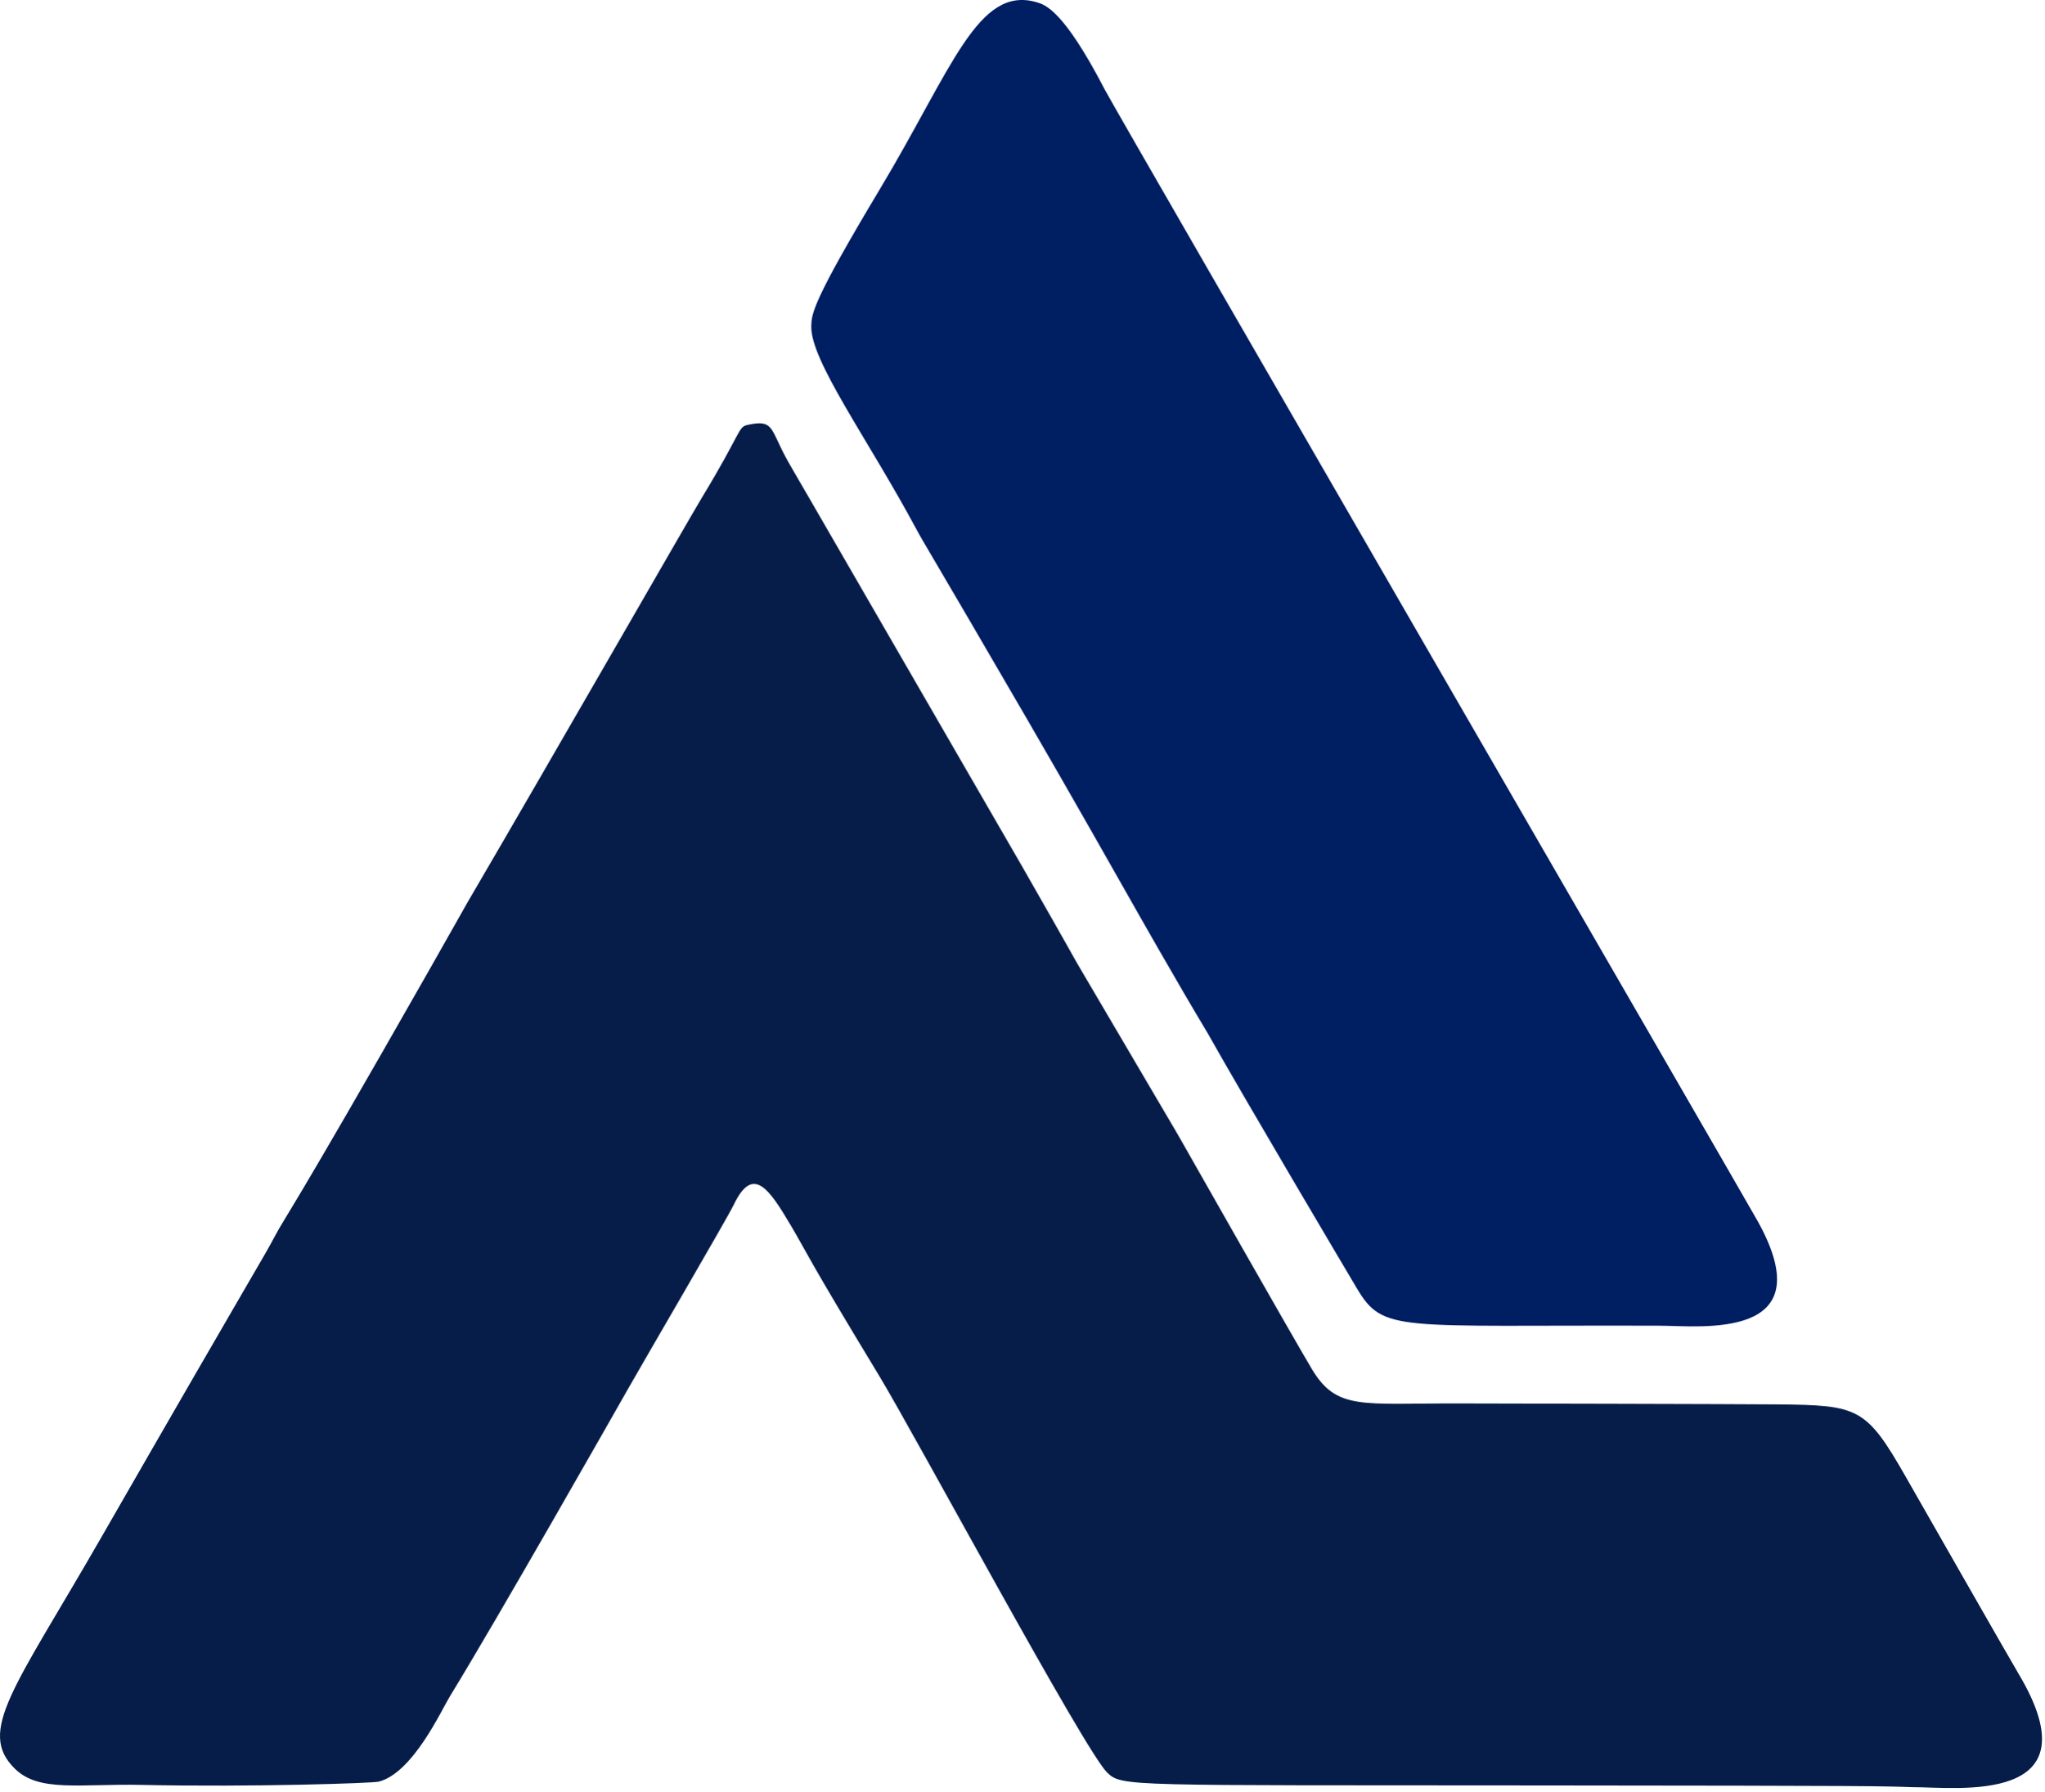
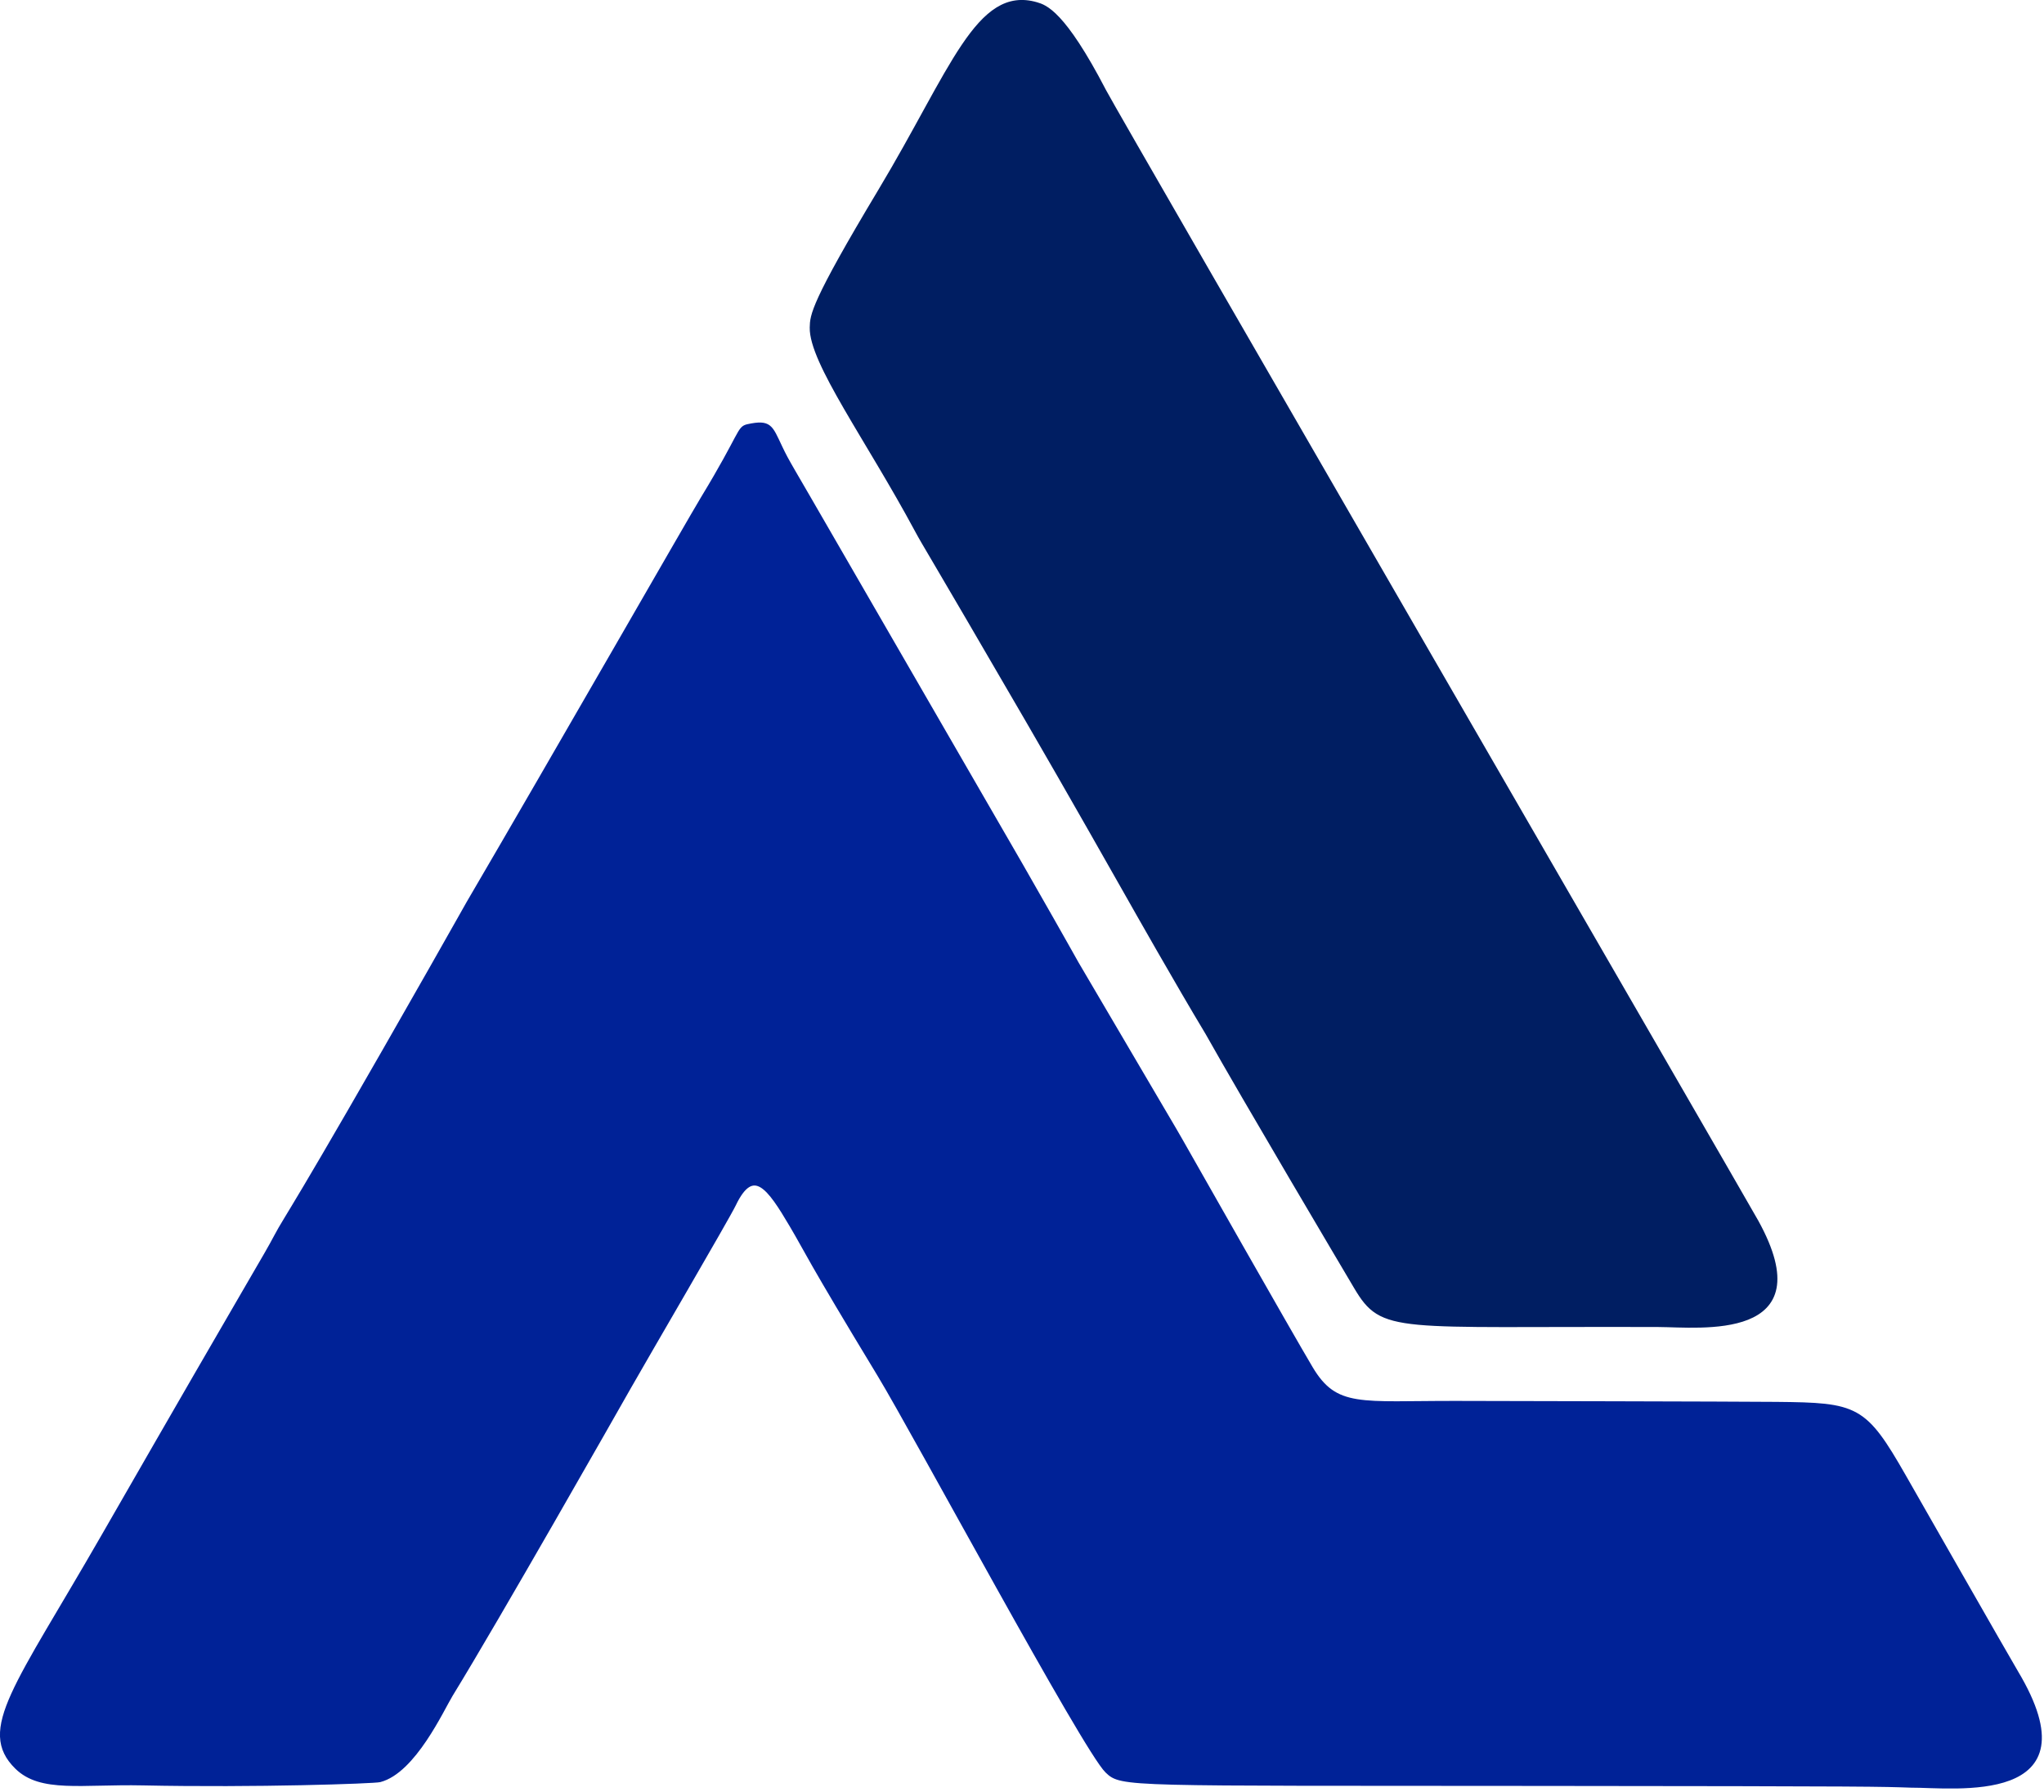
- <svg xmlns="http://www.w3.org/2000/svg" width="100%" height="100%" viewBox="0 0 559 490" version="1.1" xml:space="preserve" style="fill-rule:evenodd;clip-rule:evenodd;stroke-linejoin:round;stroke-miterlimit:2;">
-   <g transform="matrix(1,0,0,1,-255.8846,-190.1126)">
-     <g transform="matrix(0.676556,0,0,0.676556,191.5726,-661.989)">
+ <svg xmlns="http://www.w3.org/2000/svg" width="100%" height="100%" viewBox="0 0 560 491" version="1.1" xml:space="preserve" style="fill-rule:evenodd;clip-rule:evenodd;stroke-linejoin:round;stroke-miterlimit:2;">
+   <g transform="matrix(1,0,0,1,-263.3846,-211.6126)">
+     <g transform="matrix(0.676556,0,0,0.676556,199.5726,-639.989)">
      <g transform="matrix(6.819939,0,0,6.819939,-642.3845,726.4704)">
-         <path d="M221.502,184.093C219.645,184.031 219.658,184.007 199.498,183.99C174.821,183.968 174.629,184.074 173.747,183.225C172.422,181.95 162.371,163.228 160.212,159.668C155.885,152.531 155.997,152.486 155.005,150.806C153.677,148.556 152.742,147.216 151.611,149.578C151.235,150.364 146.428,158.586 145.381,160.431C144.547,161.899 137.6,174.133 134.806,178.686C134.279,179.545 132.605,183.242 130.574,183.766C130.238,183.853 123.186,184.099 116.501,183.958C112.859,183.881 110.451,184.412 109.01,182.997C106.741,180.77 109.006,178.208 114.133,169.285C123.575,152.851 123.638,152.903 124.411,151.449C125.1,150.152 125.268,150.252 133.616,135.568C135.654,131.985 135.638,131.982 135.819,131.674C140.851,123.074 149.014,108.825 149.736,107.638C152.079,103.781 151.86,103.464 152.427,103.342C153.745,103.058 153.786,103.38 154.361,104.589C154.815,105.545 154.853,105.518 157.664,110.401C161.326,116.738 164.988,123.076 168.651,129.413C171.723,134.781 171.693,134.784 171.964,135.247C177.626,144.895 177.638,144.881 178.118,145.726C178.734,146.812 184.594,157.143 185.864,159.28C187.342,161.766 188.794,161.334 194.5,161.346C196.02,161.349 211.185,161.38 213.501,161.403C218.29,161.45 218.733,161.585 221.101,165.735C221.632,166.666 227.241,176.494 227.757,177.359C232.449,185.218 224.019,184.082 221.502,184.093Z" style="fill:rgb(7,29,73);" />
+         <path d="M221.502,184.093C219.645,184.031 219.658,184.007 199.498,183.99C174.821,183.968 174.629,184.074 173.747,183.225C172.422,181.95 162.371,163.228 160.212,159.668C155.885,152.531 155.997,152.486 155.005,150.806C153.677,148.556 152.742,147.216 151.611,149.578C151.235,150.364 146.428,158.586 145.381,160.431C144.547,161.899 137.6,174.133 134.806,178.686C134.279,179.545 132.605,183.242 130.574,183.766C130.238,183.853 123.186,184.099 116.501,183.958C112.859,183.881 110.451,184.412 109.01,182.997C106.741,180.77 109.006,178.208 114.133,169.285C123.575,152.851 123.638,152.903 124.411,151.449C125.1,150.152 125.268,150.252 133.616,135.568C135.654,131.985 135.638,131.982 135.819,131.674C140.851,123.074 149.014,108.825 149.736,107.638C152.079,103.781 151.86,103.464 152.427,103.342C153.745,103.058 153.786,103.38 154.361,104.589C154.815,105.545 154.853,105.518 157.664,110.401C161.326,116.738 164.988,123.076 168.651,129.413C171.723,134.781 171.693,134.784 171.964,135.247C177.626,144.895 177.638,144.881 178.118,145.726C178.734,146.812 184.594,157.143 185.864,159.28C187.342,161.766 188.794,161.334 194.5,161.346C196.02,161.349 211.185,161.38 213.501,161.403C218.29,161.45 218.733,161.585 221.101,165.735C221.632,166.666 227.241,176.494 227.757,177.359C232.449,185.218 224.019,184.082 221.502,184.093Z" style="fill:rgb(0,34,151);stroke:rgb(0,34,151);stroke-width:0.22px;" />
      </g>
      <g transform="matrix(6.819939,0,0,6.819939,-642.3845,726.4704)">
-         <path d="M179.7,139.389C177.928,136.446 175.348,131.886 174.977,131.229C174.504,130.393 171.512,125.105 169.01,120.798C162.981,110.418 162.939,110.452 162.446,109.533C159.539,104.121 156.169,99.548 156.212,97.494C156.228,96.768 156.242,96.091 160.272,89.372C164.554,82.235 166.08,77.265 169.571,78.286C170.074,78.433 171.16,78.751 173.598,83.446C174.393,84.978 211.647,149.347 212.333,150.593C216.213,157.64 208.93,156.747 206.499,156.738C190.852,156.682 190.128,157.191 188.524,154.484C187.811,153.281 181.942,143.377 179.7,139.389Z" style="fill:rgb(0,30,98);" />
+         <path d="M179.7,139.389C177.928,136.446 175.348,131.886 174.977,131.229C174.504,130.393 171.512,125.105 169.01,120.798C162.981,110.418 162.939,110.452 162.446,109.533C159.539,104.121 156.169,99.548 156.212,97.494C156.228,96.768 156.242,96.091 160.272,89.372C164.554,82.235 166.08,77.265 169.571,78.286C170.074,78.433 171.16,78.751 173.598,83.446C174.393,84.978 211.647,149.347 212.333,150.593C216.213,157.64 208.93,156.747 206.499,156.738C190.852,156.682 190.128,157.191 188.524,154.484C187.811,153.281 181.942,143.377 179.7,139.389Z" style="fill:rgb(0,30,98);stroke:rgb(0,30,98);stroke-width:0.22px;" />
      </g>
    </g>
  </g>
</svg>
